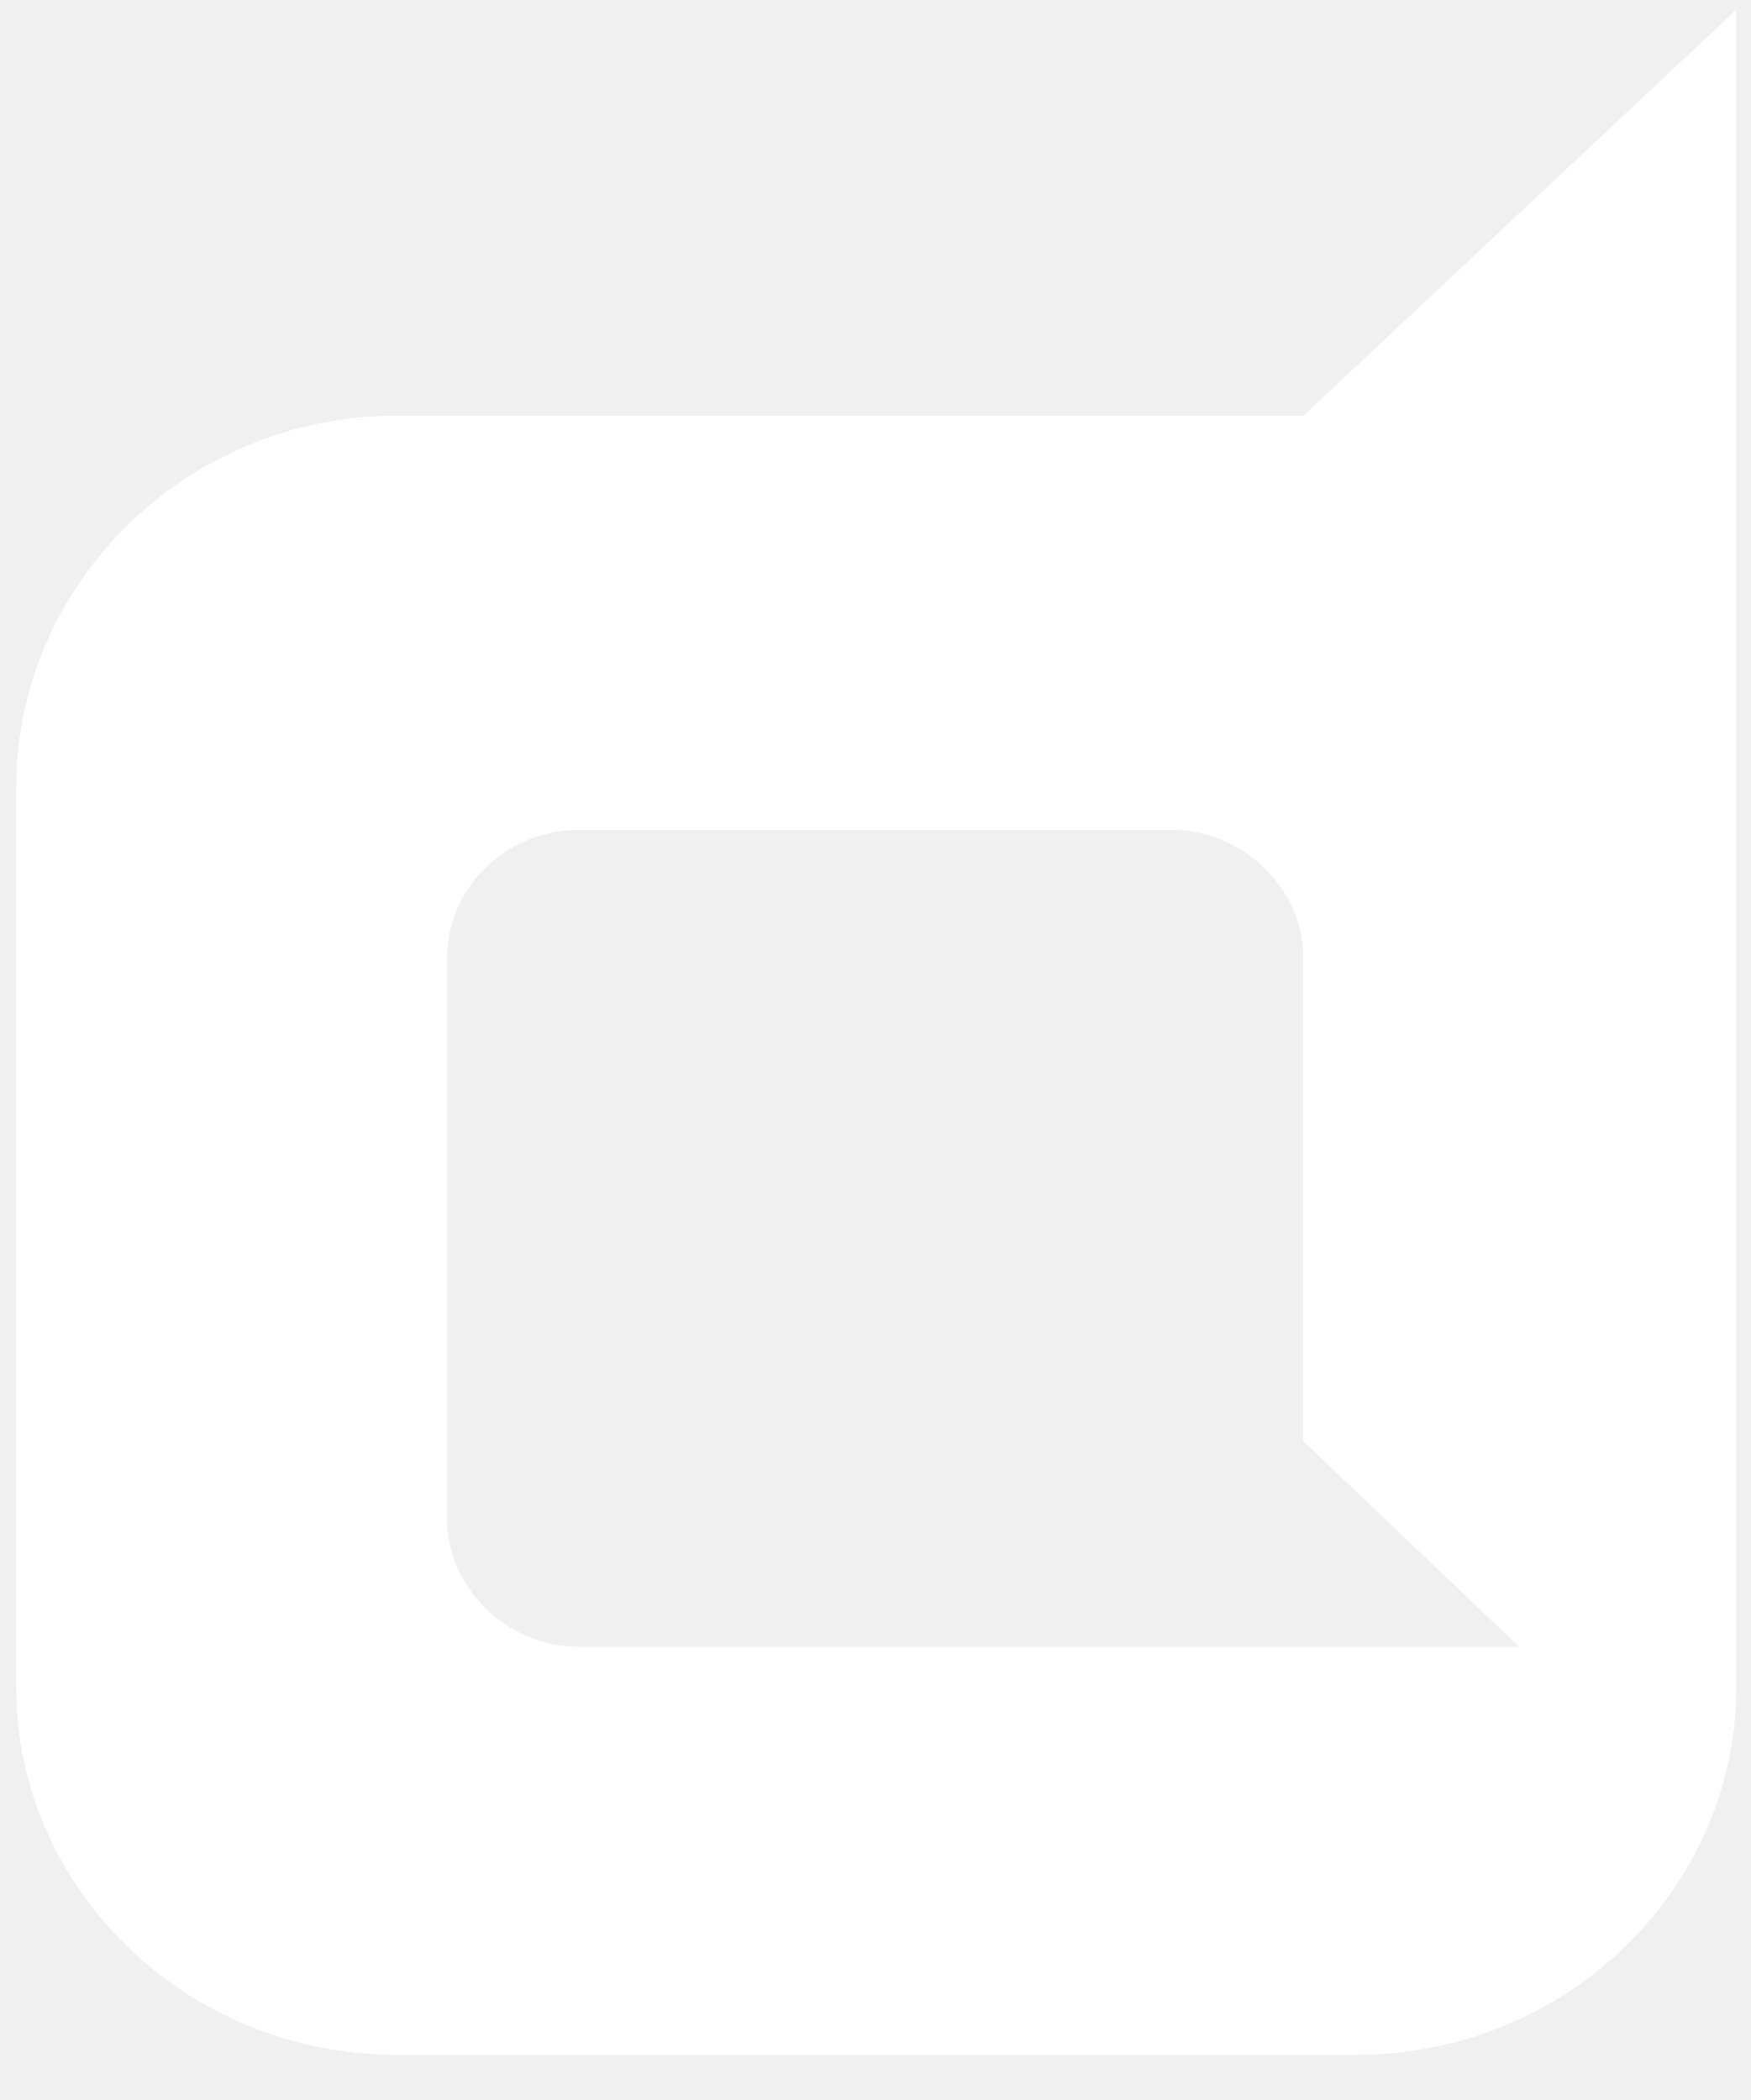
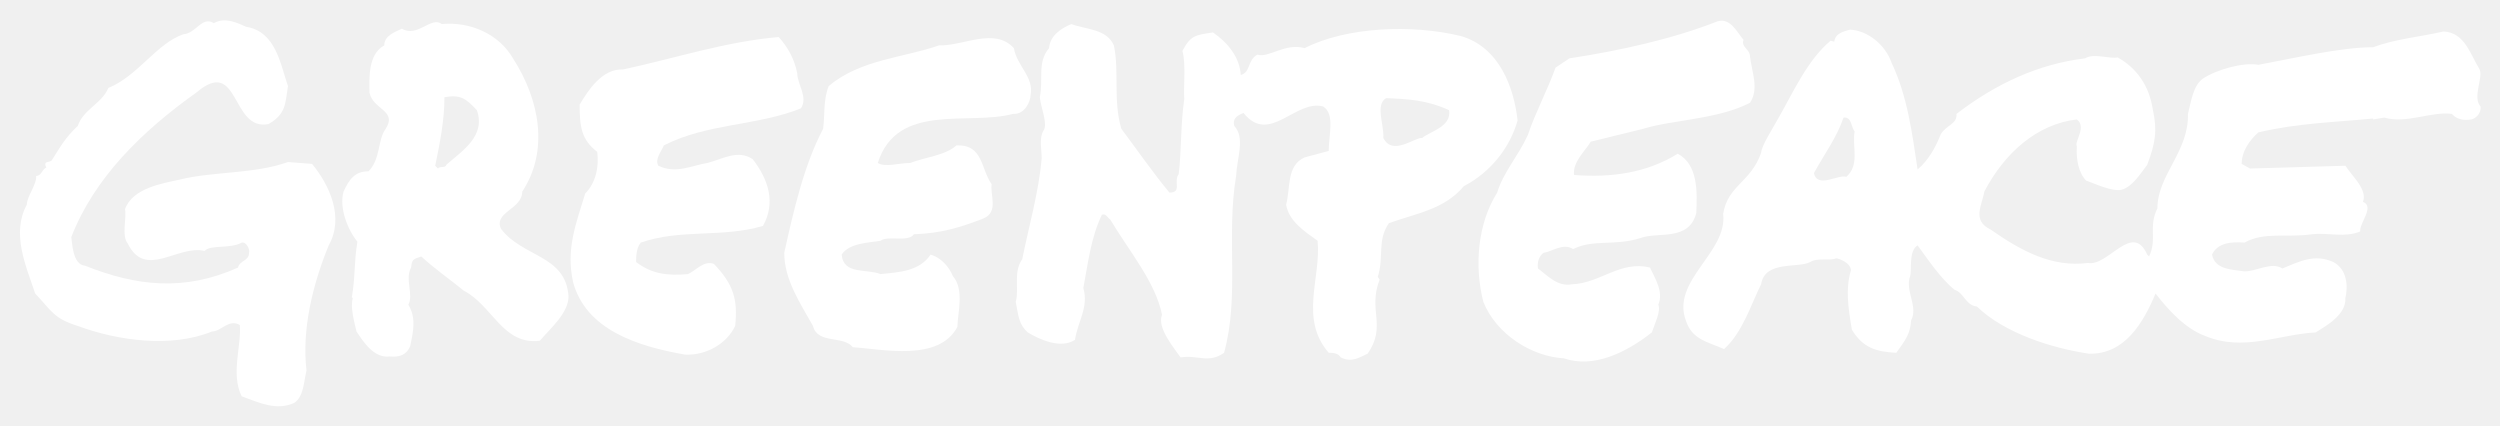
- <svg xmlns="http://www.w3.org/2000/svg" xmlns:xlink="http://www.w3.org/1999/xlink" version="1.1" id="Layer_1" x="0px" y="0px" viewBox="0 0 85 102" style="enable-background:new 0 0 85 102;" xml:space="preserve">
+ <svg xmlns="http://www.w3.org/2000/svg" version="1.1" id="Layer_1" x="0px" y="0px" viewBox="0 0 270 46" style="enable-background:new 0 0 270 46;" xml:space="preserve">
  <style type="text/css">
- 	.st0{clip-path:url(#SVGID_2_);}
- 	.st1{clip-path:url(#XMLID_19_);fill:#FFFFFF;}
+ 	.st0{fill:#FFFFFF;}
</style>
  <g>
-     <defs>
-       <path id="SVGID_1_" d="M63.3,70V46.5c0-3.3-2.9-6.2-6.4-6.2H28.1c-3.6,0-6.4,2.9-6.4,6.2v27.3c0,3.3,2.9,6.2,6.4,6.2h45.7L63.3,70    z M19.3,20.2h44L84.3,0.5V82c0,9.6-8.1,17.8-18.5,17.8H19.3C8.9,99.8,0.8,91.6,0.8,82V38.2C0.8,28.5,8.9,20.2,19.3,20.2z" />
-     </defs>
-     <use xlink:href="#SVGID_1_" style="overflow:visible;fill-rule:evenodd;clip-rule:evenodd;fill:#FFFFFF;" />
-     <clipPath id="SVGID_2_">
-       <use xlink:href="#SVGID_1_" style="overflow:visible;" />
-     </clipPath>
-     <g class="st0">
-       <defs>
-         <rect id="XMLID_3_" x="-1500.3" y="-110" width="2945" height="2666.8" />
-       </defs>
-       <use xlink:href="#XMLID_3_" style="overflow:visible;fill:#FFFFFF;" />
-       <clipPath id="XMLID_19_">
-         <use xlink:href="#XMLID_3_" style="overflow:visible;" />
-       </clipPath>
-       <rect id="XMLID_4_" x="-9.4" y="-9.8" class="st1" width="103.9" height="119.8" />
-     </g>
+     <path class="st0" d="M31.1,17.5c-3.6,1.3-8.1,1-11.7,1.9c-1.8,0.4-5.1,0.9-5.9,3.2c0.2,0.8-0.4,2.9,0.3,3.7   c1.9,3.9,5.4,0.1,8.3,0.8c0.6-0.7,2.8-0.2,4-0.9c0.5-0.1,0.9,0.7,0.8,1.1c0,0.9-1,0.8-1.2,1.6c-5.8,2.6-11,2-16.5-0.2   c-1.4-0.1-1.4-2.6-1.5-3.1c2.5-6.4,7.6-11.4,13.5-15.6c4.7-4,3.7,4.2,7.8,3.4c1.9-1.1,1.8-2.2,2.1-4.1c-0.8-2.3-1.3-5.9-4.5-6.4   c-0.9-0.4-2.3-1.1-3.5-0.4c-1.3-0.8-1.9,1.1-3.3,1.2c-2.9,1-4.9,4.5-8.1,5.8C11,11.2,9,11.8,8.4,13.6c-1.4,1.3-1.9,2.3-2.8,3.7   c-0.2,0.3-1,0-0.6,0.8C4.5,18.3,4.5,19,3.9,19c0.1,0.9-1,2.2-1,3.1c-1.7,3.1-0.1,6.6,0.9,9.6c1.8,1.9,2,2.7,4.6,3.5   c4.3,1.6,10.1,2.4,14.5,0.6c1,0,1.8-1.4,3-0.7c0.2,2.2-1,5.3,0.2,7.7c1.9,0.7,3.8,1.6,5.7,0.7c1-0.7,1-2.2,1.3-3.5   c-0.5-4.3,0.6-9.1,2.4-13.5c1.7-3,0.1-6.5-1.8-8.8L31.1,17.5z" />
+     <path class="st0" d="M178.2,28.9c-3.2-0.8-5.4,1.7-8.4,1.8c-1.6,0.3-2.6-0.9-3.7-1.7c-0.1-0.7,0.1-1.3,0.6-1.7   c0.9-0.1,2.1-1.1,3.2-0.4c2.2-1.1,4.5-0.3,7.3-1.2c1.9-0.7,5.2,0.4,6-2.7c0.1-2.3,0.2-5.2-2-6.4c-3.4,2.1-7.2,2.6-11.2,2.3   c-0.2-1.4,1.3-2.7,1.8-3.6l5.7-1.4c3.3-1,8-1,11.5-2.8c1-1.5,0.2-3.3,0-5c0-0.8-1-1-0.7-1.8c-0.7-0.8-1.4-2.4-2.8-2   c-4.8,1.9-10.7,3.2-16,4l-1.5,1c-0.9,2.5-2.2,4.9-3,7.3c-1,2.2-2.7,4.1-3.3,6.2c-2.1,3.3-2.5,7.9-1.5,11.8c1.4,3.5,5.2,5.9,8.7,6.1   c3.2,1.1,6.7-0.6,9.5-2.8c0.3-0.9,1-2.3,0.7-3C179.7,31.5,178.7,30,178.2,28.9z" />
+     <path class="st0" d="M76.4,17.6c-1.8,0.3-3.4,1.2-5.3,0.3c-0.4-0.7,0.3-1.5,0.6-2.2c4.7-2.4,10.1-2.1,14.8-4   c0.8-1.2-0.4-2.6-0.4-3.8c-0.3-1.5-1-2.8-2-3.9c-5.8,0.5-11.2,2.3-16.8,3.5c-2.3-0.1-3.8,2.3-4.7,3.8c0,2.4,0.2,3.8,1.9,5.1   c0.2,1.5-0.1,3.3-1.3,4.5c-1,3.3-2.1,6-1.3,9.6c1.4,5.1,6.9,6.9,12.1,7.8c2.3,0.1,4.5-1.2,5.4-3.1c0.3-2.9-0.2-4.5-2.3-6.7   c-1.1-0.4-1.9,0.7-2.8,1.1c-2.2,0.2-3.9,0-5.6-1.3c0-0.5,0-1.5,0.5-2.1c4.3-1.5,8.8-0.5,13.2-1.8c1.4-2.5,0.6-5-1.1-7.2   C79.7,16.1,78,17.2,76.4,17.6z" />
+     <path class="st0" d="M109.4,12.3c1.3,0.1,1.9-1.4,1.9-2c0.4-2-1.5-3.2-1.8-5.1c-2.1-2.3-5.5-0.2-8.1-0.3c-3.6,1.3-8.5,1.5-11.9,4.4   c-0.6,1.5-0.4,3-0.6,4.6c-2.1,4-3.2,8.9-4.2,13.4c0,2.9,1.7,5.4,3.1,7.9c0.5,2,3.3,1,4.3,2.3c3.2,0.2,9.3,1.6,11.3-2.2   c0-1.4,0.8-4-0.5-5.5c-0.4-1-1.3-2-2.4-2.3c-1.2,1.8-3.4,1.9-5.4,2.1c-1.5-0.6-4,0.1-4.2-2.1c0.8-1.3,3.2-1.3,4.2-1.5   c0.8-0.6,3,0.2,3.6-0.7c2.9-0.1,4.9-0.7,7.5-1.7c1.7-0.7,0.7-2.6,0.9-3.7c-1.2-1.7-0.9-4.3-3.8-4.2c-1.2,1.1-3.5,1.3-5,1.9   c-1.2,0-2.7,0.5-3.5,0C96.9,11,104.6,13.6,109.4,12.3z" />
+     <path class="st0" d="M54.1,24.7c-0.8-1.8,2.3-2.1,2.3-4c2.9-4.4,1.9-9.9-1-14.4c-1.5-2.6-4.6-4-7.7-3.7c-1.1-0.9-2.6,1.5-4.3,0.5   c-0.6,0.3-1.9,0.7-1.9,1.8c-1.8,1-1.6,3.6-1.6,5.1c0.4,1.9,3.1,1.9,1.7,4c-0.8,1.1-0.5,3.2-1.8,4.5c-1.5,0-2.1,0.9-2.7,2.2   c-0.5,1.8,0.5,4.2,1.5,5.4c-0.4,2.5-0.2,3.6-0.6,6l0.1,0.1c-0.3,1,0.2,2.7,0.4,3.6c0.8,1.2,1.9,2.9,3.6,2.7   c1.1,0.1,1.8-0.2,2.2-1.1c0.3-1.5,0.7-3-0.2-4.5c0.6-1-0.4-2.8,0.3-4c0.1-0.9,0.2-0.9,1.1-1.2c1.4,1.3,3,2.4,4.6,3.7   c3.1,1.6,4.2,5.9,8.2,5.4c1.2-1.4,3.1-3,3.1-4.8C61.1,27.5,56.4,27.8,54.1,24.7z M48.2,17.8c-0.1,0.4-0.7,0.1-0.9,0.4L47,17.9   c0.5-2.4,1-4.9,1-7.4c1.7-0.3,2.3,0.1,3.5,1.4C52.5,14.7,49.9,16.3,48.2,17.8z" />
+     <path class="st0" d="M163.9,13c-0.4-3.6-2-7.9-6.1-9.1c-5.3-1.3-12.4-1-16.9,1.3c-2.1-0.6-3.9,1.1-5.1,0.7   c-1.1,0.6-0.7,1.9-1.8,2.2c-0.1-1.9-1.4-3.5-3-4.6c-1.9,0.3-2.4,0.3-3.3,2c0.4,1.4,0.1,3.9,0.2,5.2c-0.4,2.7-0.3,5.7-0.6,8.1   c-0.6,0.8,0.4,2-1,2c-1.9-2.3-3.4-4.5-5.2-6.9c-0.9-3.1-0.2-6.1-0.8-9c-0.8-1.8-3-1.7-4.6-2.3c-1.2,0.5-2.3,1.3-2.4,2.6   c-1.3,1.5-0.6,3.4-1,5.3c0.1,1.1,0.9,2.9,0.4,3.6c-0.5,0.8-0.2,2.1-0.2,3c-0.3,3.6-1.4,7.4-2.1,10.9c-1,1.4-0.3,3.2-0.7,4.6   c0.3,1.5,0.3,2.4,1.3,3.3c1.3,0.8,3.6,1.8,5.1,0.8c0.3-2,1.5-3.5,0.9-5.6c0.5-2.6,0.8-5.4,2-7.9c0.4-0.2,0.6,0.3,0.9,0.5   c2.1,3.5,4.9,6.8,5.6,10.3c-0.6,1.4,1.4,3.7,2,4.6c1.9-0.3,3,0.7,4.7-0.5c1.7-6.2,0.2-12.4,1.3-19.1c0.1-2,1-4.1-0.2-5.4   c-0.2-0.7,0.2-1.1,1-1.4c2.8,3.5,5.6-1.5,8.6-0.7c1.3,0.8,0.6,3.1,0.6,4.8l-2.6,0.7c-2,0.9-1.5,3.3-2,5.1c0.3,1.8,2,2.9,3.4,3.9   c0.4,4-2,8.4,1.2,12.1c0.4,0,1,0,1.3,0.5c1.2,0.6,2,0,2.9-0.4c2.1-3,0-4.7,1.3-8l-0.2-0.3c0.7-2.2-0.1-3.9,1.2-5.8   c3.1-1.1,6-1.5,8.1-4C161,18.6,163.1,15.9,163.9,13z M153.6,14.9c-0.8-0.1-3.2,2-4.2,0c0.1-1.4-0.9-3.6,0.3-4.3   c2.4,0.1,4.4,0.2,6.8,1.3C156.8,13.7,154.4,14.2,153.6,14.9z" />
+     <path class="st0" d="M267.9,11.5c-0.9-1,0.3-3.1-0.1-4c-1-1.6-1.6-4-3.9-4.1c-2.6,0.6-5.2,0.8-7.6,1.7c-3.5,0-8.6,1.2-12.4,1.9   c-1.6-0.3-4.5,0.5-6,1.5c-1.1,0.8-1.3,2.7-1.6,3.8c0.1,4.1-3.3,6.6-3.3,10.2c-1,2,0,3.3-0.9,5.2l-0.2-0.2c-1.6-3.6-4.2,1.3-6.4,0.9   c-3.9,0.5-7.2-1.3-10.5-3.6c-2.1-1-0.9-2.7-0.7-4.1c2.2-4.2,5.7-7.3,10-7.8c1.1,0.8-0.3,2.4,0,2.9c-0.1,1.4,0.2,2.9,1,3.7   c1.1,0.4,2.8,1.2,3.8,1c1.2-0.3,2.1-1.8,2.8-2.7c0.9-2.4,1.1-3.7,0.6-6c-0.4-2.6-1.8-4.5-3.8-5.6c-0.8,0.2-2.6-0.5-3.5,0.1   c-5,0.6-9.6,2.7-13.9,6c0.1,1.1-1.1,1.2-1.7,2.2c-0.5,1.3-1.3,2.8-2.5,3.8c-0.6-4-1.1-7.9-2.8-11.5c-0.7-2-2.6-3.5-4.5-3.6   c-0.7,0.2-1.6,0.4-1.7,1.3l-0.4-0.1c-2.5,2.1-4,5.5-5.6,8.3c-0.7,1.3-1.8,2.9-1.9,3.8c-1.1,3.2-3.6,3.5-4.1,6.6   c0.5,4.2-5.7,7.2-4,11.6c0.7,2,2.3,2.2,4.1,3c2-1.8,2.9-4.8,4-7c0.4-2.6,4-1.7,5.3-2.4c0.8-0.5,2.1-0.1,2.8-0.4   c0.3,0,1.6,0.5,1.6,1.3c-0.6,2-0.3,4,0.1,6.4c1.2,2,2.7,2.4,4.8,2.5c1-1.4,1.5-2,1.6-3.5c0.8-1.5-0.7-3.2-0.1-4.8   c0.2-0.6-0.2-2.7,0.8-3.3c1.1,1.5,2.5,3.6,4,4.8c1,0.3,1.2,1.7,2.4,1.8c3,2.9,8.1,4.5,12.1,5.1c3.9,0.1,5.9-3.4,7.2-6.5   c1.4,1.8,3.2,3.8,5.4,4.6c4.1,1.7,8-0.2,11.9-0.4c1.1-0.7,3.3-1.9,3.2-3.7c0.3-1.3,0.2-3.1-1.3-3.9c-2-0.9-3.6-0.1-5.5,0.7   c-1.2-0.8-2.9,0.4-4.2,0.3c-1.3-0.2-3.1-0.2-3.4-1.8c0.6-1.3,2.1-1.4,3.5-1.3c2.2-1.2,4.5-0.5,7.3-0.9c1.8-0.2,3.5,0.4,5.2-0.3   c-0.1-0.9,1.6-2.7,0.3-3.2c0.5-1.3-1.1-2.7-1.9-3.9L243,18.2l-0.9-0.5c0-1.4,0.9-2.6,1.8-3.4c4.2-1,8.3-1.1,12.4-1.5v0.1l1.2-0.2   c2.4,0.7,5.1-0.7,7.3-0.4c0.6,0.7,1.5,0.7,2.1,0.6C267.4,12.8,268,12.2,267.9,11.5z M199.4,19.1c-0.9-0.3-3.1,1.3-3.5-0.4   c1.1-2,2.5-3.9,3.2-6c0.9-0.1,0.8,1,1.2,1.5C200,15.8,200.9,17.8,199.4,19.1z" />
  </g>
</svg>
